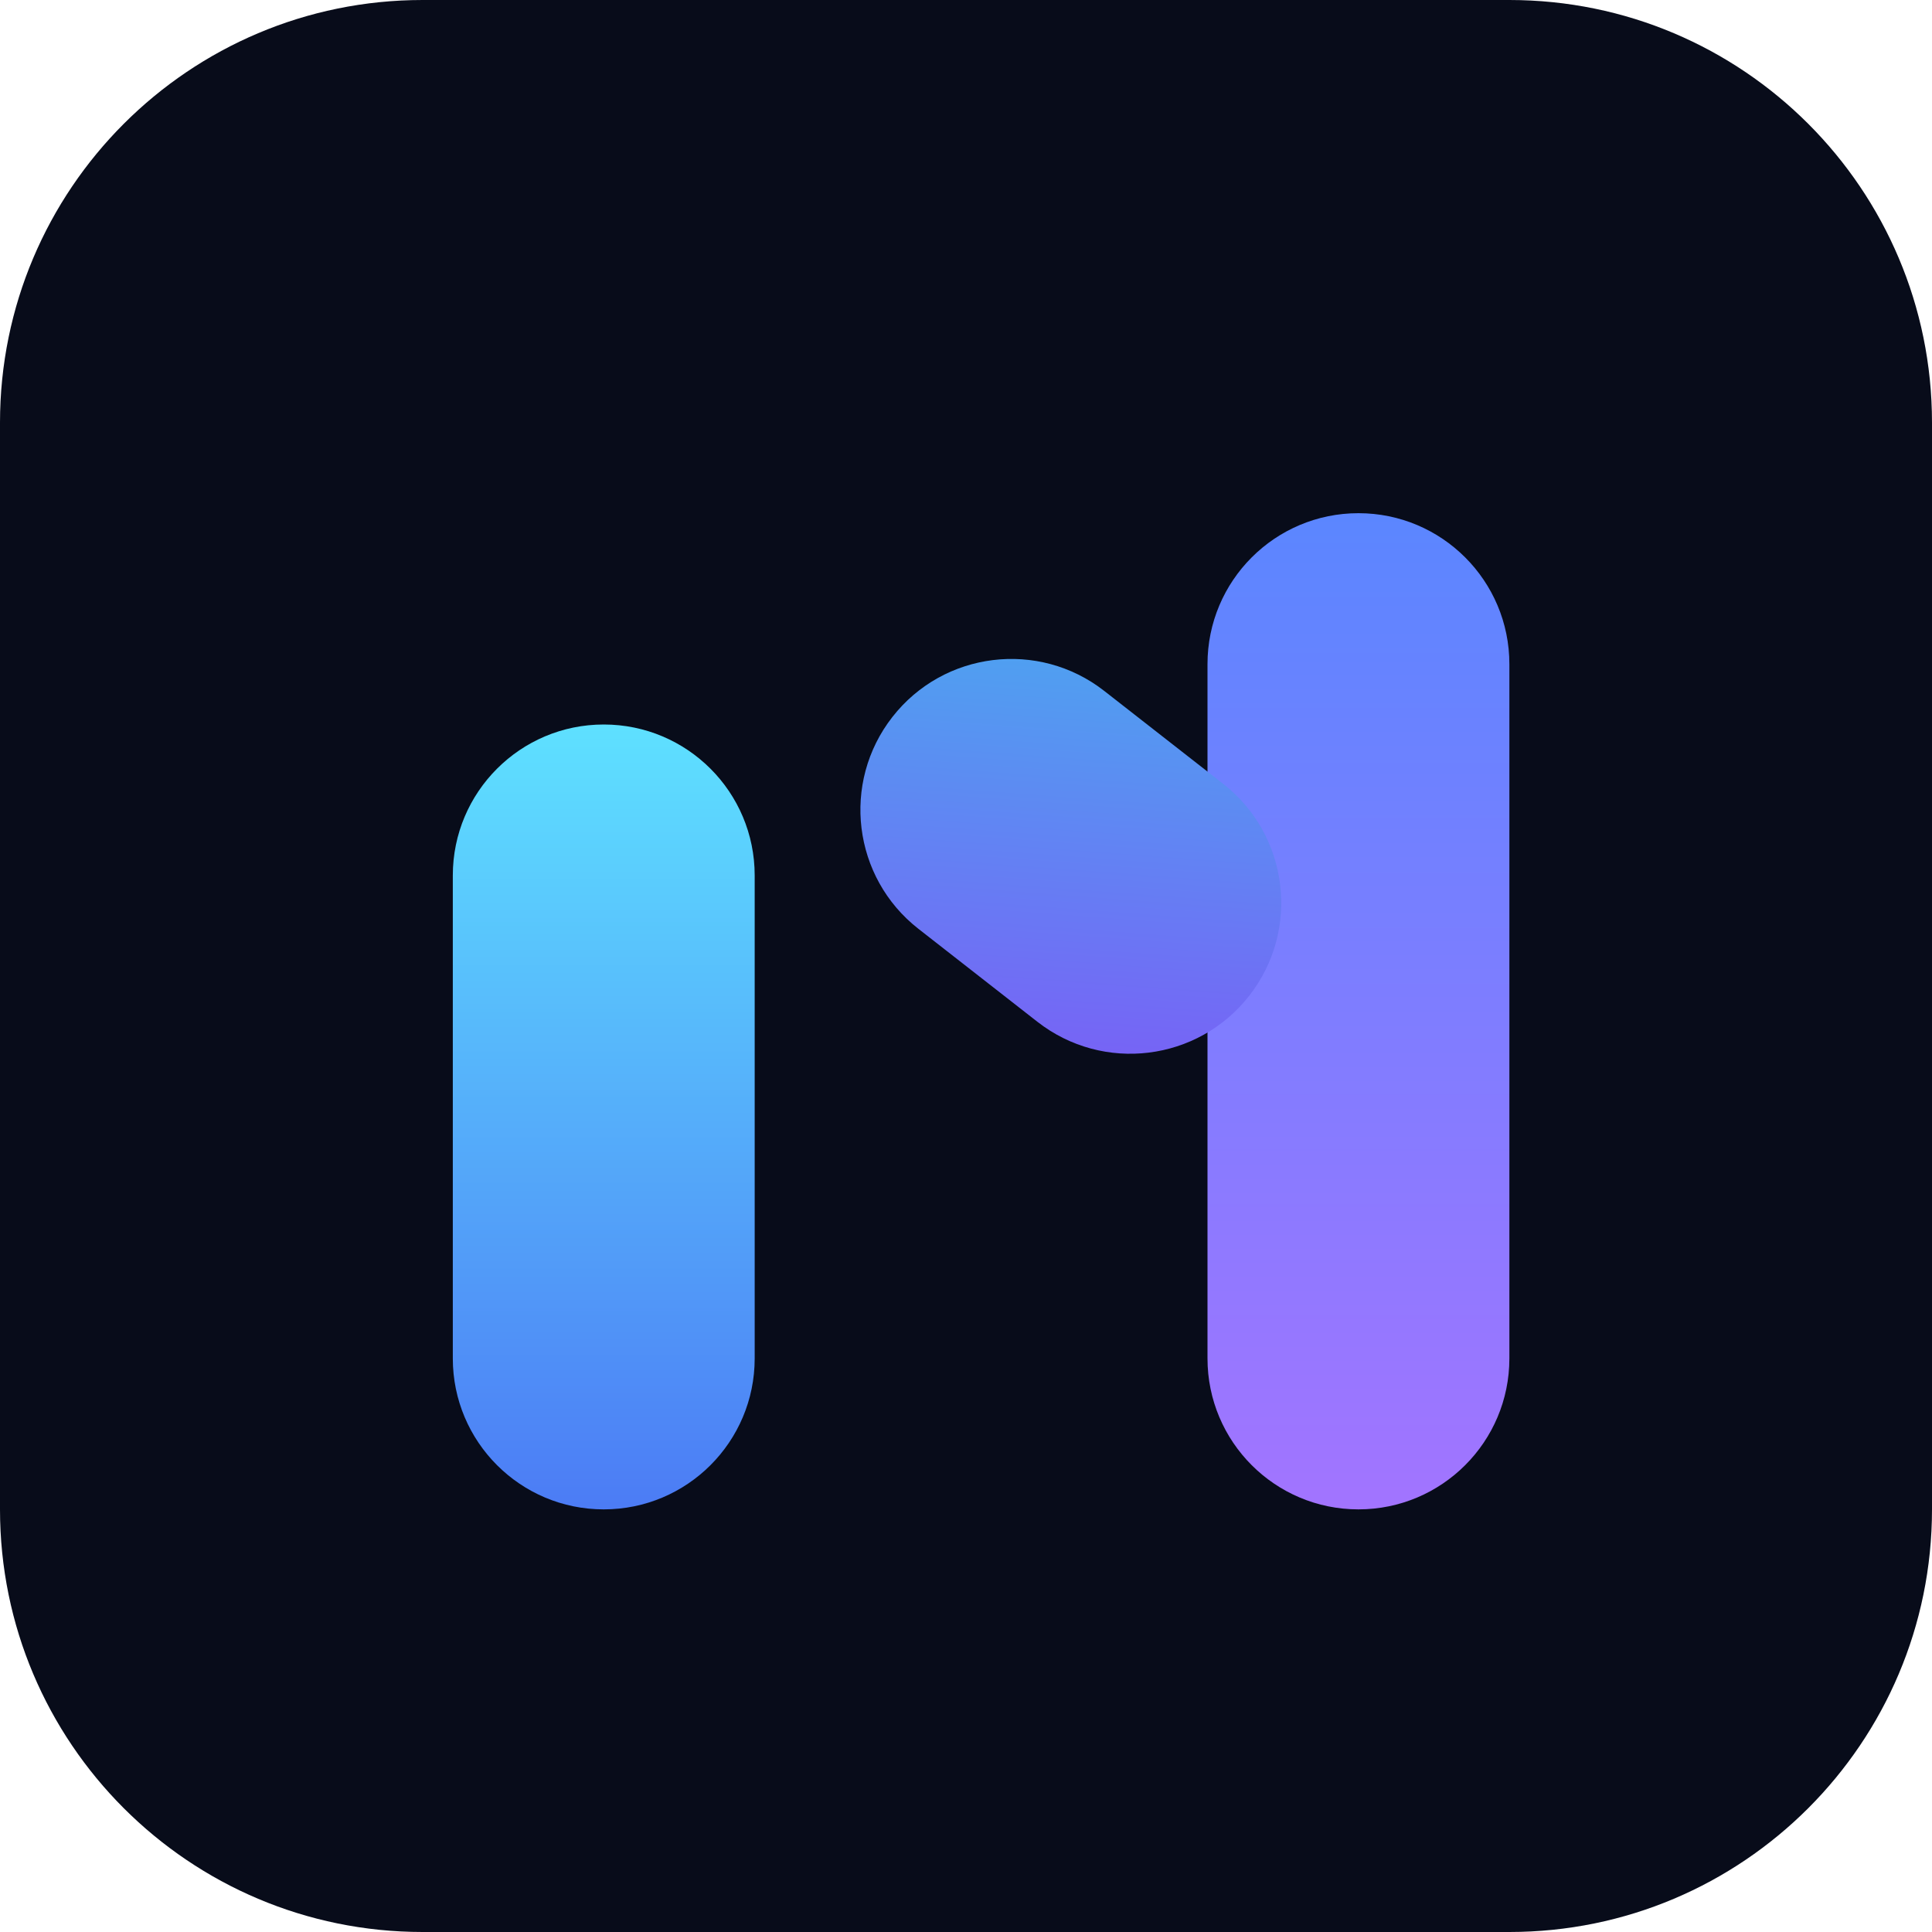
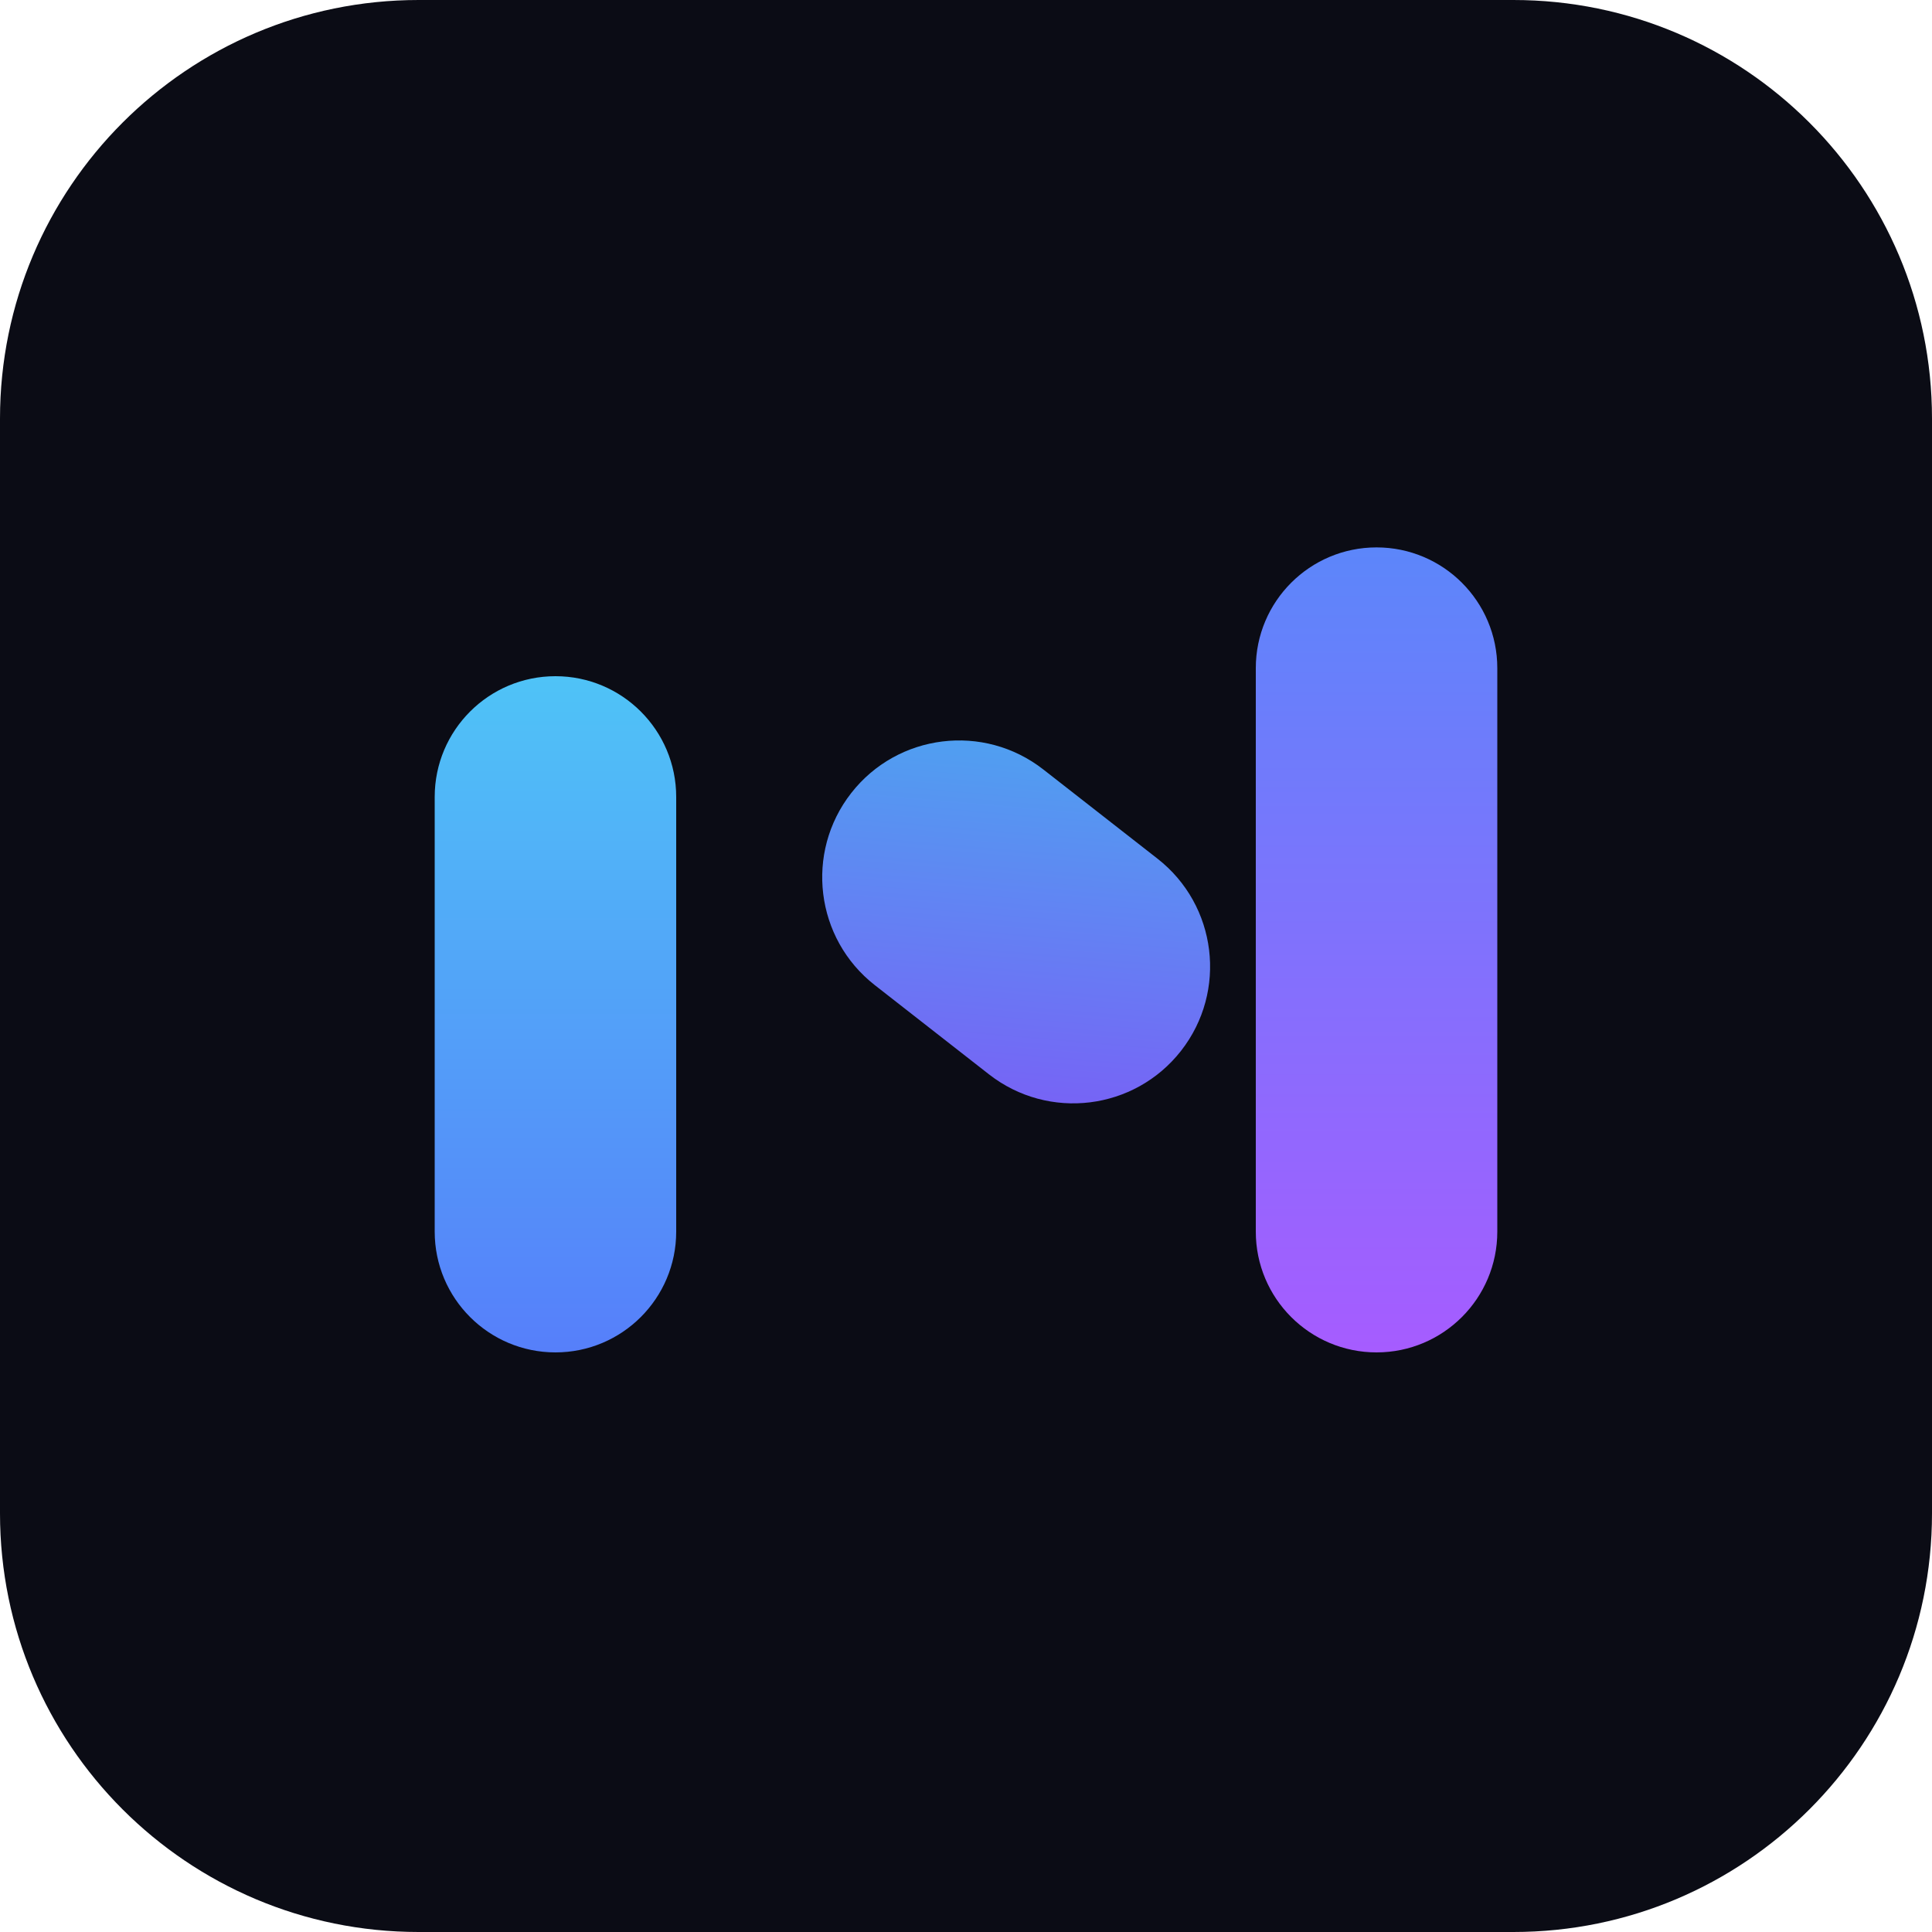
- <svg xmlns="http://www.w3.org/2000/svg" viewBox="0 0 64 64" role="img" aria-label="MD Nexa">
+ <svg xmlns="http://www.w3.org/2000/svg" viewBox="0 0 120 120" role="img" aria-label="MD Nexa">
+   <rect width="120" height="120" rx="26" fill="#0b0c15" />
  <defs>
-     <linearGradient id="f-left" x1="0" y1="0" x2="0" y2="1">
-       <stop offset="0" stop-color="#5ee0ff" />
-       <stop offset="1" stop-color="#4c7cf5" />
+     <linearGradient id="l" x1="0" y1="0" x2="0" y2="1">
+       <stop offset="0" stop-color="#4fc3f7" />
+       <stop offset="1" stop-color="#567ffa" />
    </linearGradient>
-     <linearGradient id="f-right" x1="0" y1="0" x2="0" y2="1">
-       <stop offset="0" stop-color="#5b86ff" />
-       <stop offset="1" stop-color="#a274ff" />
+     <linearGradient id="r" x1="0" y1="0" x2="0" y2="1">
+       <stop offset="0" stop-color="#5c86fa" />
+       <stop offset="1" stop-color="#a65cff" />
    </linearGradient>
-     <linearGradient id="f-mid" x1="0" y1="0" x2="1" y2="1">
+     <linearGradient id="m" x1="0" y1="0" x2="1" y2="1">
      <stop offset="0" stop-color="#4aa8f0" />
      <stop offset="1" stop-color="#7c5bf6" />
    </linearGradient>
  </defs>
-   <rect width="64" height="64" rx="14" fill="#080c1a" />
-   <rect x="15" y="24" width="10" height="26" rx="5" fill="url(#f-left)" />
-   <rect x="40" y="17" width="10" height="33" rx="5" fill="url(#f-right)" />
-   <g transform="rotate(38 32 32)">
-     <rect x="25" y="22" width="15" height="10" rx="5" fill="url(#f-mid)" />
+   <rect x="27" y="42" width="15" height="42" rx="7.5" fill="url(#l)" />
+   <rect x="78" y="34" width="15" height="50" rx="7.5" fill="url(#r)" />
+   <g transform="rotate(38 60 58)">
+     <rect x="49" y="47" width="26" height="17" rx="8.5" fill="url(#m)" />
  </g>
</svg>
